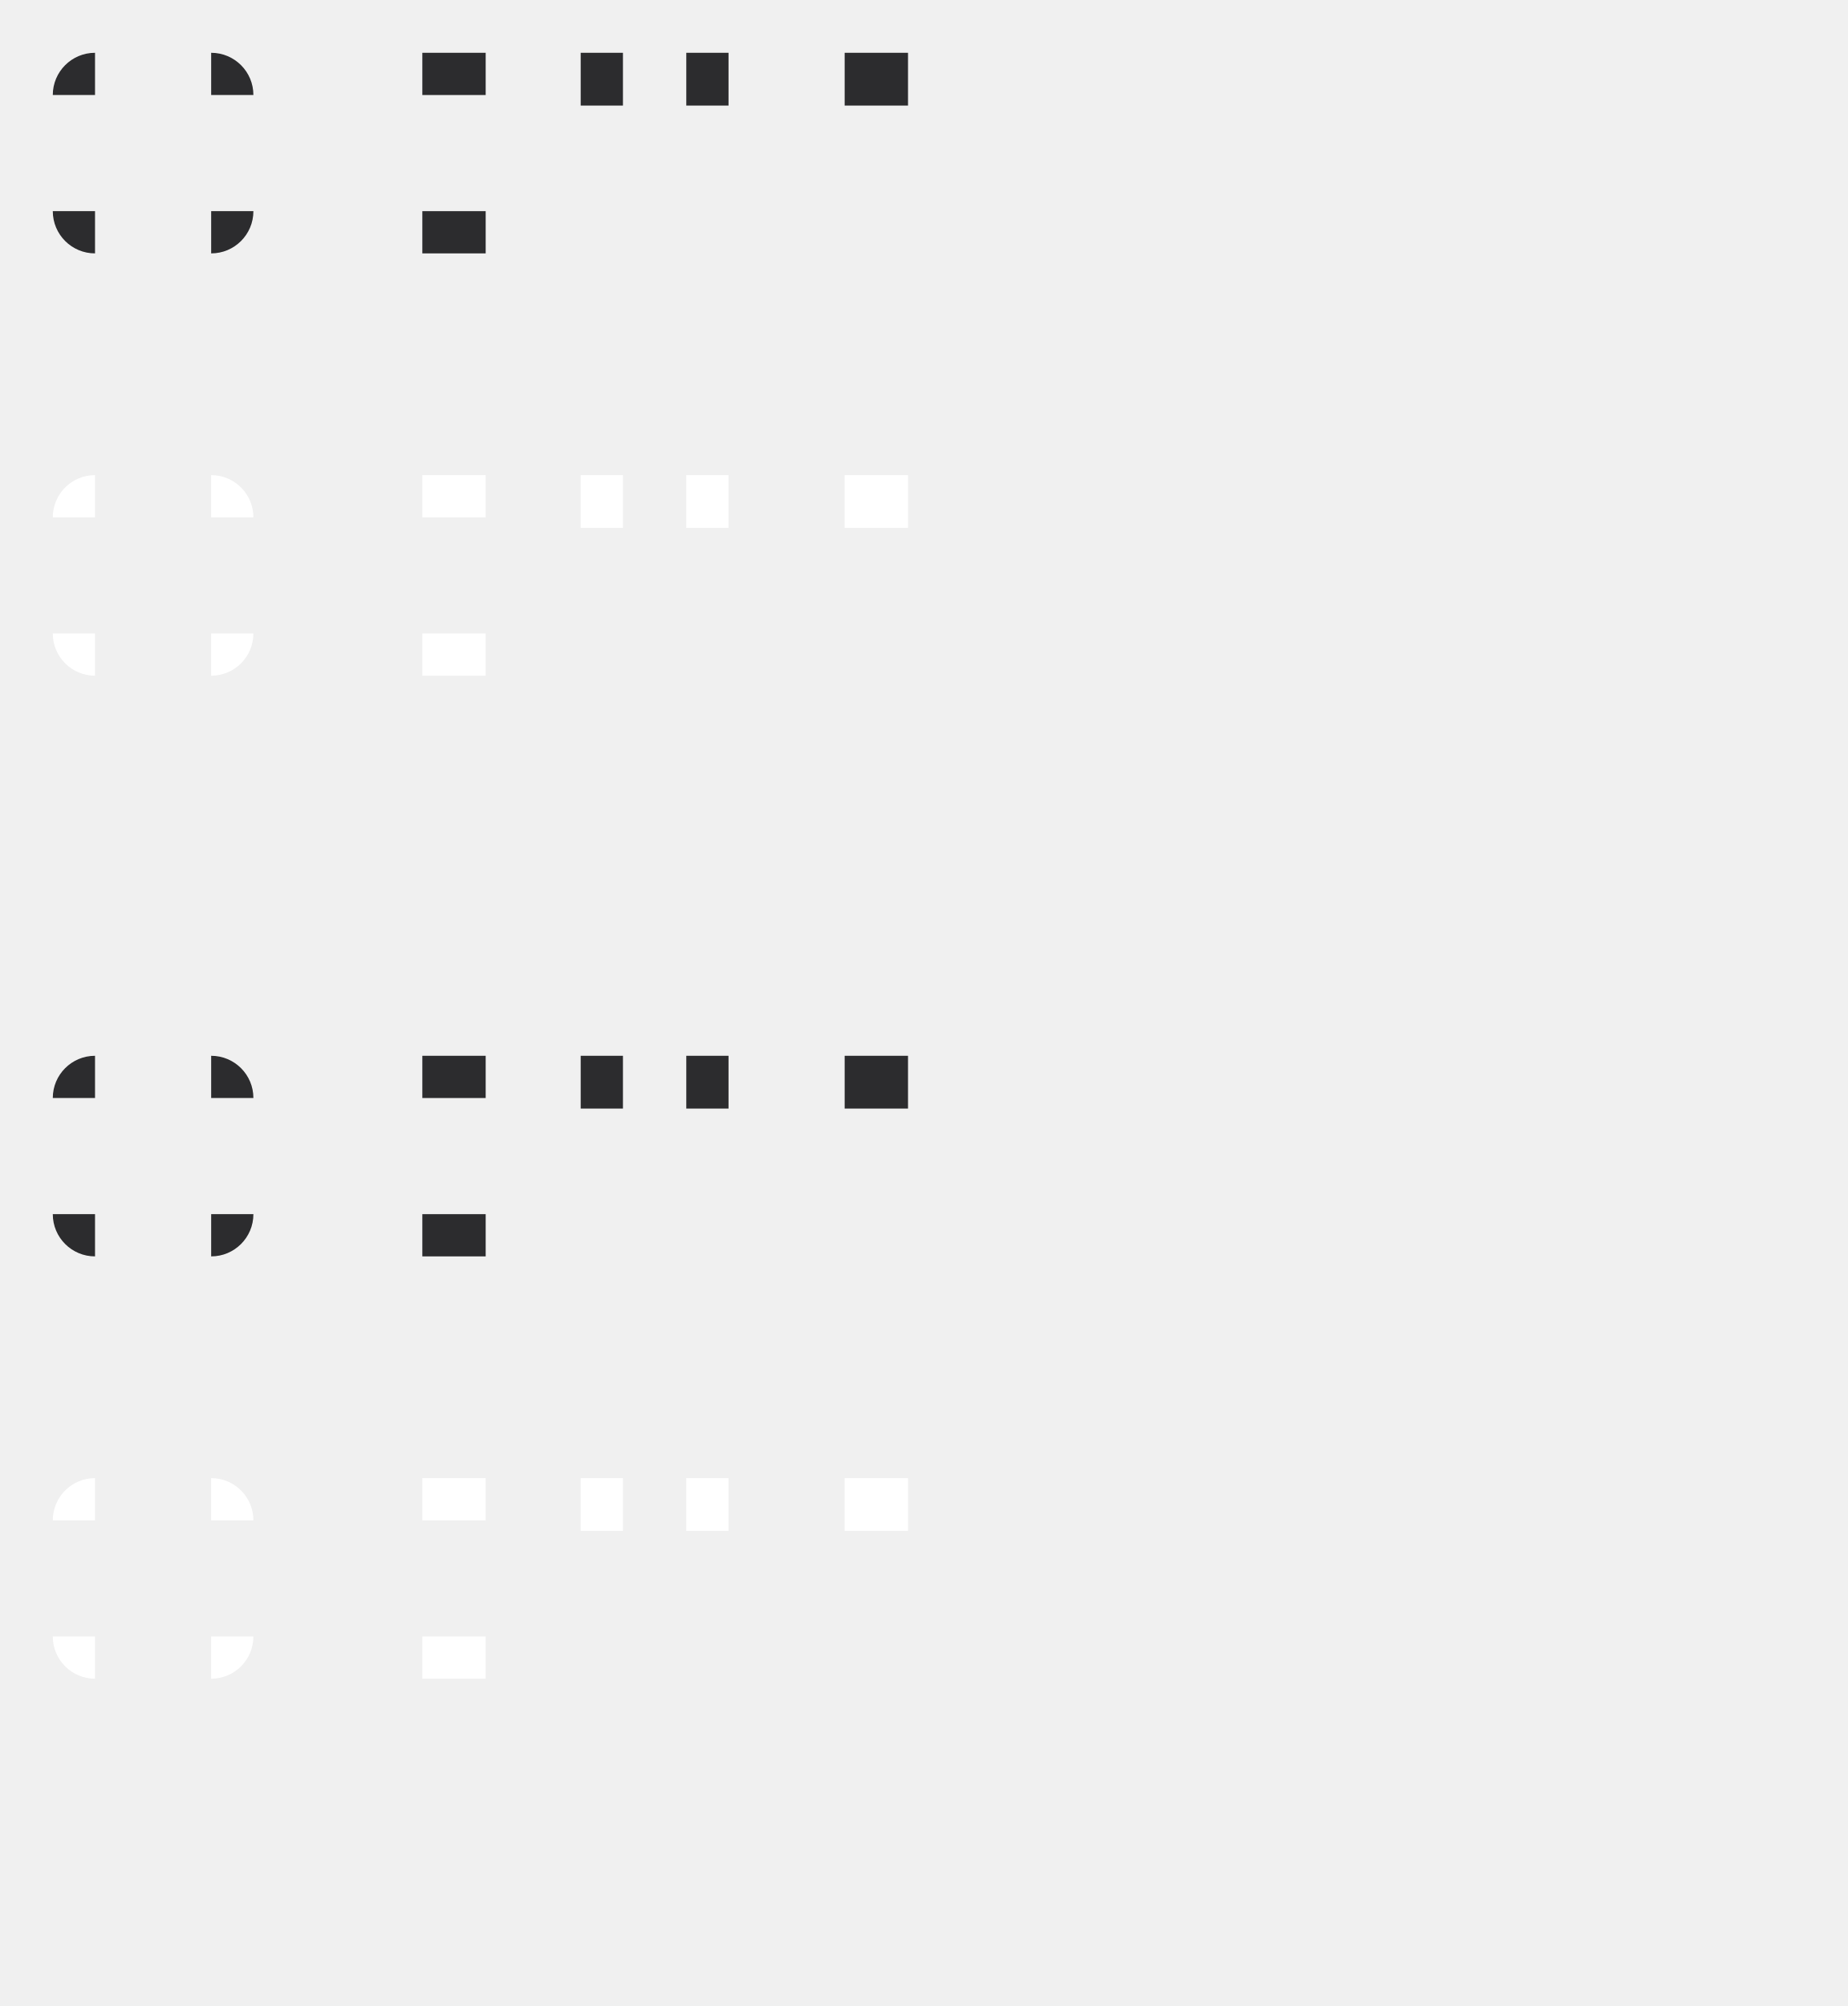
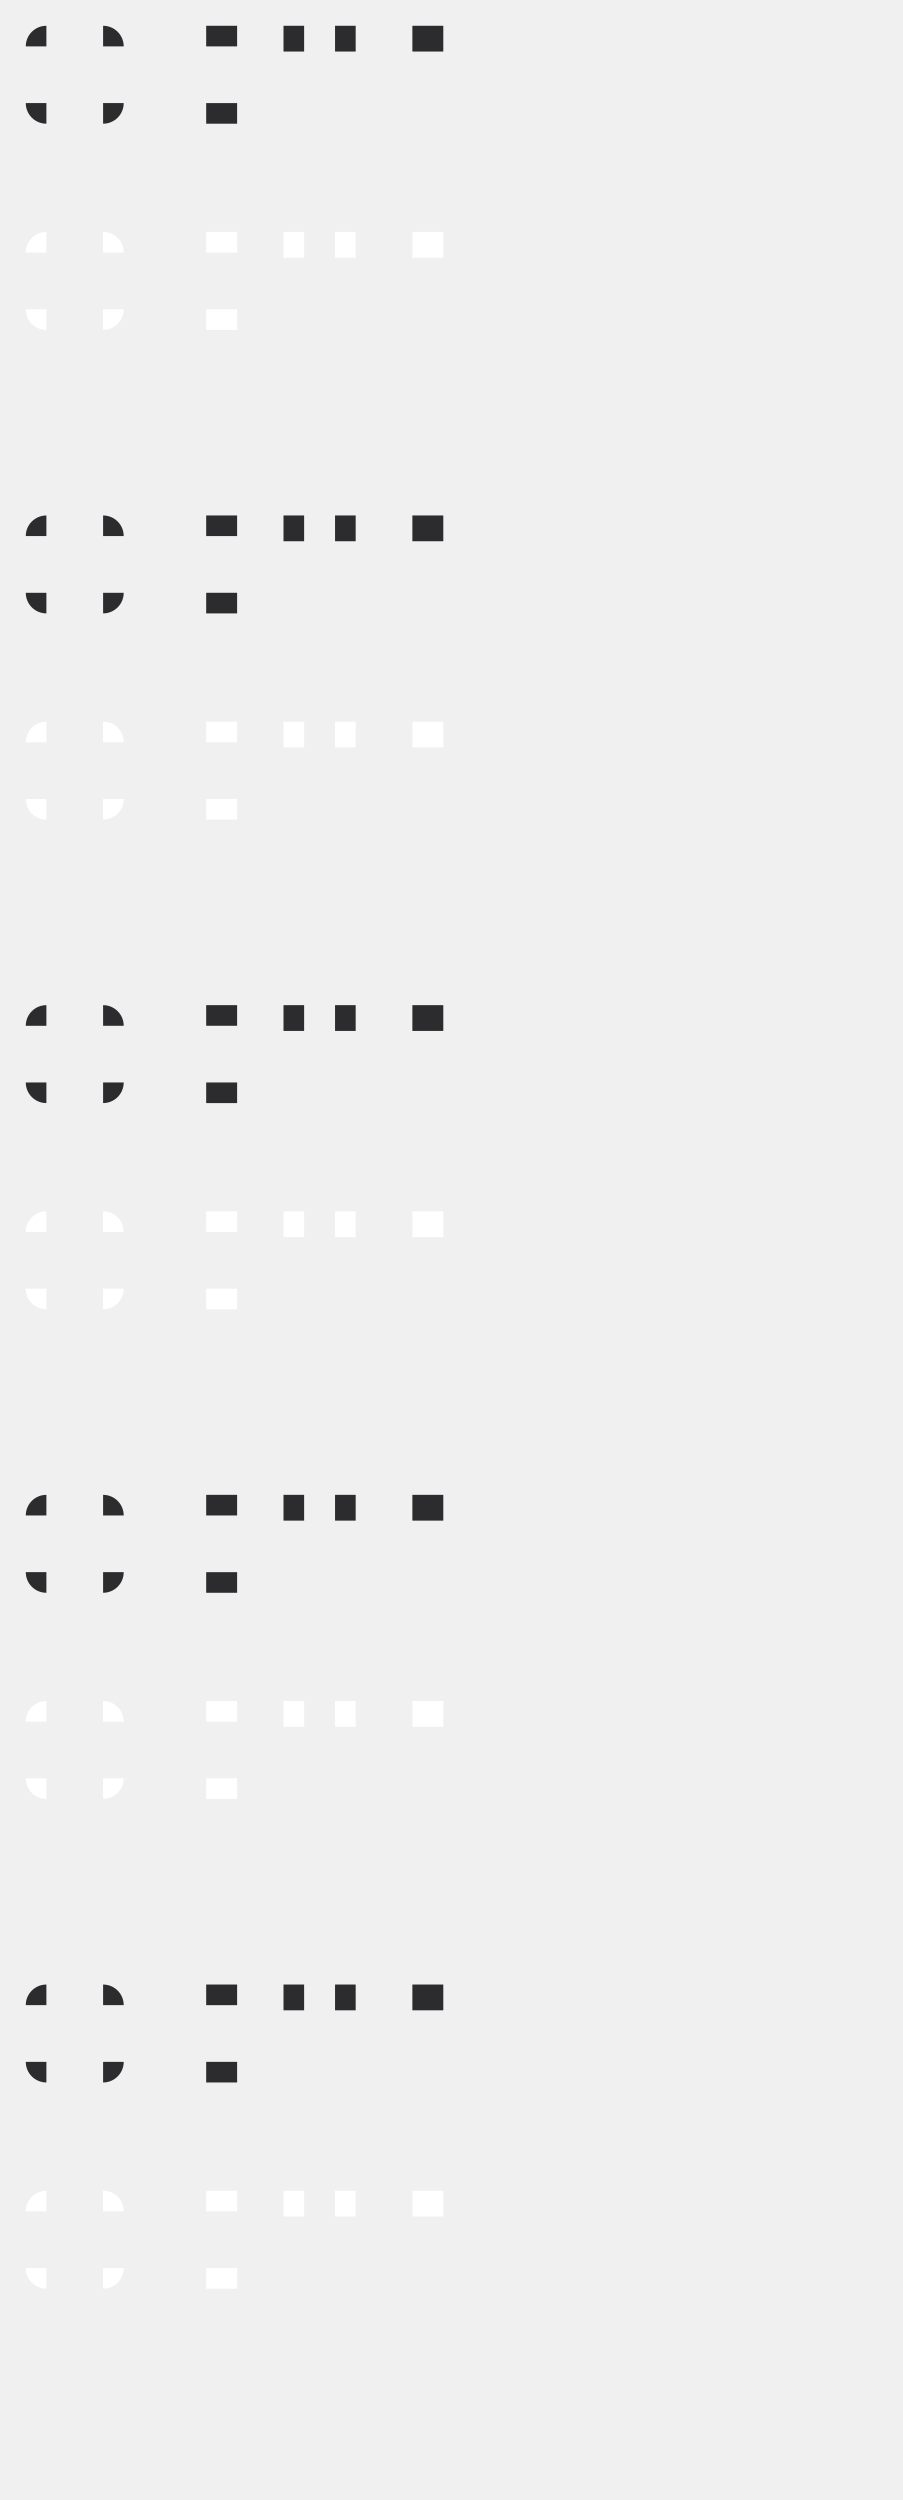
- <svg xmlns="http://www.w3.org/2000/svg" width="700" height="760" viewBox="0 0 700 760">
+ <svg xmlns="http://www.w3.org/2000/svg" width="700" height="1940" viewBox="0 0 700 1940">
  <rect id="hint-top-margin" x="600" y="20" width="1" height="16" fill="none" />
  <rect id="hint-bottom-margin" x="610" y="20" width="1" height="16" fill="none" />
  <rect id="hint-left-margin" x="600" y="50" width="16" height="1" fill="none" />
  <rect id="hint-right-margin" x="600" y="60" width="16" height="1" fill="none" />
  <rect id="hint-stretch-borders" x="600" y="70" width="1" height="1" fill="none" />
  <path id="topleft" transform="translate(20,20)" d="M16,0 L16,16 L0,16 A16,16 0 0 1 16,0 Z" fill="#1c1c1e" fill-opacity="0.92" />
  <path id="mask-topleft" transform="translate(20,180)" d="M16,0 L16,16 L0,16 A16,16 0 0 1 16,0 Z" fill="#ffffff" />
  <path id="topright" transform="translate(80,20)" d="M0,0 L0,16 L16,16 A16,16 0 0 0 0,0 Z" fill="#1c1c1e" fill-opacity="0.92" />
  <path id="mask-topright" transform="translate(80,180)" d="M0,0 L0,16 L16,16 A16,16 0 0 0 0,0 Z" fill="#ffffff" />
  <path id="bottomleft" transform="translate(20,80)" d="M16,16 L16,0 L0,0 A16,16 0 0 0 16,16 Z" fill="#1c1c1e" fill-opacity="0.92" />
  <path id="mask-bottomleft" transform="translate(20,240)" d="M16,16 L16,0 L0,0 A16,16 0 0 0 16,16 Z" fill="#ffffff" />
  <path id="bottomright" transform="translate(80,80)" d="M16,0 L0,0 L0,16 A16,16 0 0 0 16,0 Z" fill="#1c1c1e" fill-opacity="0.92" />
  <path id="mask-bottomright" transform="translate(80,240)" d="M16,0 L0,0 L0,16 A16,16 0 0 0 16,0 Z" fill="#ffffff" />
  <rect id="top" x="160" y="20" width="24" height="16" fill="#1c1c1e" fill-opacity="0.92" />
  <rect id="mask-top" x="160" y="180" width="24" height="16" fill="#ffffff" />
  <rect id="bottom" x="160" y="80" width="24" height="16" fill="#1c1c1e" fill-opacity="0.92" />
  <rect id="mask-bottom" x="160" y="240" width="24" height="16" fill="#ffffff" />
  <rect id="left" x="220" y="20" width="16" height="20" fill="#1c1c1e" fill-opacity="0.92" />
  <rect id="mask-left" x="220" y="180" width="16" height="20" fill="#ffffff" />
  <rect id="right" x="260" y="20" width="16" height="20" fill="#1c1c1e" fill-opacity="0.92" />
  <rect id="mask-right" x="260" y="180" width="16" height="20" fill="#ffffff" />
  <rect id="center" x="320" y="20" width="24" height="20" fill="#1c1c1e" fill-opacity="0.92" />
  <rect id="mask-center" x="320" y="180" width="24" height="20" fill="#ffffff" />
  <rect id="thick-hint-top-margin" x="640" y="10" width="1" height="2" fill="none" />
  <rect id="thick-hint-bottom-margin" x="650" y="10" width="1" height="2" fill="none" />
  <rect id="thick-hint-left-margin" x="640" y="20" width="2" height="1" fill="none" />
  <rect id="thick-hint-right-margin" x="640" y="30" width="2" height="1" fill="none" />
  <rect id="thick-center" x="660" y="10" width="2" height="2" fill="none" />
  <rect id="south-hint-top-margin" x="600" y="400" width="1" height="1" fill="none" />
  <rect id="south-hint-bottom-margin" x="610" y="400" width="1" height="1" fill="none" />
  <rect id="south-hint-left-margin" x="600" y="430" width="6" height="1" fill="none" />
  <rect id="south-hint-right-margin" x="600" y="440" width="6" height="1" fill="none" />
  <rect id="south-hint-stretch-borders" x="600" y="450" width="1" height="1" fill="none" />
  <path id="south-topleft" transform="translate(20,400)" d="M16,0 L16,16 L0,16 A16,16 0 0 1 16,0 Z" fill="#1c1c1e" fill-opacity="0.92" />
  <path id="mask-south-topleft" transform="translate(20,560)" d="M16,0 L16,16 L0,16 A16,16 0 0 1 16,0 Z" fill="#ffffff" />
  <path id="south-topright" transform="translate(80,400)" d="M0,0 L0,16 L16,16 A16,16 0 0 0 0,0 Z" fill="#1c1c1e" fill-opacity="0.92" />
  <path id="mask-south-topright" transform="translate(80,560)" d="M0,0 L0,16 L16,16 A16,16 0 0 0 0,0 Z" fill="#ffffff" />
  <path id="south-bottomleft" transform="translate(20,460)" d="M16,16 L16,0 L0,0 A16,16 0 0 0 16,16 Z" fill="#1c1c1e" fill-opacity="0.92" />
  <path id="mask-south-bottomleft" transform="translate(20,620)" d="M16,16 L16,0 L0,0 A16,16 0 0 0 16,16 Z" fill="#ffffff" />
  <path id="south-bottomright" transform="translate(80,460)" d="M16,0 L0,0 L0,16 A16,16 0 0 0 16,0 Z" fill="#1c1c1e" fill-opacity="0.92" />
  <path id="mask-south-bottomright" transform="translate(80,620)" d="M16,0 L0,0 L0,16 A16,16 0 0 0 16,0 Z" fill="#ffffff" />
  <rect id="south-top" x="160" y="400" width="24" height="16" fill="#1c1c1e" fill-opacity="0.92" />
  <rect id="mask-south-top" x="160" y="560" width="24" height="16" fill="#ffffff" />
  <rect id="south-bottom" x="160" y="460" width="24" height="16" fill="#1c1c1e" fill-opacity="0.92" />
  <rect id="mask-south-bottom" x="160" y="620" width="24" height="16" fill="#ffffff" />
  <rect id="south-left" x="220" y="400" width="16" height="20" fill="#1c1c1e" fill-opacity="0.92" />
  <rect id="mask-south-left" x="220" y="560" width="16" height="20" fill="#ffffff" />
  <rect id="south-right" x="260" y="400" width="16" height="20" fill="#1c1c1e" fill-opacity="0.92" />
  <rect id="mask-south-right" x="260" y="560" width="16" height="20" fill="#ffffff" />
  <rect id="south-center" x="320" y="400" width="24" height="20" fill="#1c1c1e" fill-opacity="0.92" />
  <rect id="mask-south-center" x="320" y="560" width="24" height="20" fill="#ffffff" />
+   <rect id="north-hint-top-margin" x="600" y="780" width="1" height="1" fill="none" />
+   <rect id="north-hint-bottom-margin" x="610" y="780" width="1" height="1" fill="none" />
+   <rect id="north-hint-left-margin" x="600" y="810" width="6" height="1" fill="none" />
+   <rect id="north-hint-right-margin" x="600" y="820" width="6" height="1" fill="none" />
+   <rect id="north-hint-stretch-borders" x="600" y="830" width="1" height="1" fill="none" />
+   <path id="north-topleft" transform="translate(20,780)" d="M16,0 L16,16 L0,16 A16,16 0 0 1 16,0 Z" fill="#1c1c1e" fill-opacity="0.92" />
+   <path id="mask-north-topleft" transform="translate(20,940)" d="M16,0 L16,16 L0,16 A16,16 0 0 1 16,0 Z" fill="#ffffff" />
+   <path id="north-topright" transform="translate(80,780)" d="M0,0 L0,16 L16,16 A16,16 0 0 0 0,0 Z" fill="#1c1c1e" fill-opacity="0.92" />
+   <path id="mask-north-topright" transform="translate(80,940)" d="M0,0 L0,16 L16,16 A16,16 0 0 0 0,0 Z" fill="#ffffff" />
+   <path id="north-bottomleft" transform="translate(20,840)" d="M16,16 L16,0 L0,0 A16,16 0 0 0 16,16 Z" fill="#1c1c1e" fill-opacity="0.92" />
+   <path id="mask-north-bottomleft" transform="translate(20,1000)" d="M16,16 L16,0 L0,0 A16,16 0 0 0 16,16 Z" fill="#ffffff" />
+   <path id="north-bottomright" transform="translate(80,840)" d="M16,0 L0,0 L0,16 A16,16 0 0 0 16,0 Z" fill="#1c1c1e" fill-opacity="0.92" />
+   <path id="mask-north-bottomright" transform="translate(80,1000)" d="M16,0 L0,0 L0,16 A16,16 0 0 0 16,0 Z" fill="#ffffff" />
+   <rect id="north-top" x="160" y="780" width="24" height="16" fill="#1c1c1e" fill-opacity="0.92" />
+   <rect id="mask-north-top" x="160" y="940" width="24" height="16" fill="#ffffff" />
+   <rect id="north-bottom" x="160" y="840" width="24" height="16" fill="#1c1c1e" fill-opacity="0.92" />
+   <rect id="mask-north-bottom" x="160" y="1000" width="24" height="16" fill="#ffffff" />
+   <rect id="north-left" x="220" y="780" width="16" height="20" fill="#1c1c1e" fill-opacity="0.92" />
+   <rect id="mask-north-left" x="220" y="940" width="16" height="20" fill="#ffffff" />
+   <rect id="north-right" x="260" y="780" width="16" height="20" fill="#1c1c1e" fill-opacity="0.92" />
+   <rect id="mask-north-right" x="260" y="940" width="16" height="20" fill="#ffffff" />
+   <rect id="north-center" x="320" y="780" width="24" height="20" fill="#1c1c1e" fill-opacity="0.92" />
+   <rect id="mask-north-center" x="320" y="940" width="24" height="20" fill="#ffffff" />
+   <rect id="west-hint-top-margin" x="600" y="1160" width="1" height="6" fill="none" />
+   <rect id="west-hint-bottom-margin" x="610" y="1160" width="1" height="6" fill="none" />
+   <rect id="west-hint-left-margin" x="600" y="1190" width="1" height="1" fill="none" />
+   <rect id="west-hint-right-margin" x="600" y="1200" width="1" height="1" fill="none" />
+   <rect id="west-hint-stretch-borders" x="600" y="1210" width="1" height="1" fill="none" />
+   <path id="west-topleft" transform="translate(20,1160)" d="M16,0 L16,16 L0,16 A16,16 0 0 1 16,0 Z" fill="#1c1c1e" fill-opacity="0.92" />
+   <path id="mask-west-topleft" transform="translate(20,1320)" d="M16,0 L16,16 L0,16 A16,16 0 0 1 16,0 Z" fill="#ffffff" />
+   <path id="west-topright" transform="translate(80,1160)" d="M0,0 L0,16 L16,16 A16,16 0 0 0 0,0 Z" fill="#1c1c1e" fill-opacity="0.92" />
+   <path id="mask-west-topright" transform="translate(80,1320)" d="M0,0 L0,16 L16,16 A16,16 0 0 0 0,0 Z" fill="#ffffff" />
+   <path id="west-bottomleft" transform="translate(20,1220)" d="M16,16 L16,0 L0,0 A16,16 0 0 0 16,16 Z" fill="#1c1c1e" fill-opacity="0.92" />
+   <path id="mask-west-bottomleft" transform="translate(20,1380)" d="M16,16 L16,0 L0,0 A16,16 0 0 0 16,16 Z" fill="#ffffff" />
+   <path id="west-bottomright" transform="translate(80,1220)" d="M16,0 L0,0 L0,16 A16,16 0 0 0 16,0 Z" fill="#1c1c1e" fill-opacity="0.92" />
+   <path id="mask-west-bottomright" transform="translate(80,1380)" d="M16,0 L0,0 L0,16 A16,16 0 0 0 16,0 Z" fill="#ffffff" />
+   <rect id="west-top" x="160" y="1160" width="24" height="16" fill="#1c1c1e" fill-opacity="0.92" />
+   <rect id="mask-west-top" x="160" y="1320" width="24" height="16" fill="#ffffff" />
+   <rect id="west-bottom" x="160" y="1220" width="24" height="16" fill="#1c1c1e" fill-opacity="0.92" />
+   <rect id="mask-west-bottom" x="160" y="1380" width="24" height="16" fill="#ffffff" />
+   <rect id="west-left" x="220" y="1160" width="16" height="20" fill="#1c1c1e" fill-opacity="0.92" />
+   <rect id="mask-west-left" x="220" y="1320" width="16" height="20" fill="#ffffff" />
+   <rect id="west-right" x="260" y="1160" width="16" height="20" fill="#1c1c1e" fill-opacity="0.92" />
+   <rect id="mask-west-right" x="260" y="1320" width="16" height="20" fill="#ffffff" />
+   <rect id="west-center" x="320" y="1160" width="24" height="20" fill="#1c1c1e" fill-opacity="0.92" />
+   <rect id="mask-west-center" x="320" y="1320" width="24" height="20" fill="#ffffff" />
+   <rect id="east-hint-top-margin" x="600" y="1540" width="1" height="6" fill="none" />
+   <rect id="east-hint-bottom-margin" x="610" y="1540" width="1" height="6" fill="none" />
+   <rect id="east-hint-left-margin" x="600" y="1570" width="1" height="1" fill="none" />
+   <rect id="east-hint-right-margin" x="600" y="1580" width="1" height="1" fill="none" />
+   <rect id="east-hint-stretch-borders" x="600" y="1590" width="1" height="1" fill="none" />
+   <path id="east-topleft" transform="translate(20,1540)" d="M16,0 L16,16 L0,16 A16,16 0 0 1 16,0 Z" fill="#1c1c1e" fill-opacity="0.92" />
+   <path id="mask-east-topleft" transform="translate(20,1700)" d="M16,0 L16,16 L0,16 A16,16 0 0 1 16,0 Z" fill="#ffffff" />
+   <path id="east-topright" transform="translate(80,1540)" d="M0,0 L0,16 L16,16 A16,16 0 0 0 0,0 Z" fill="#1c1c1e" fill-opacity="0.92" />
+   <path id="mask-east-topright" transform="translate(80,1700)" d="M0,0 L0,16 L16,16 A16,16 0 0 0 0,0 Z" fill="#ffffff" />
+   <path id="east-bottomleft" transform="translate(20,1600)" d="M16,16 L16,0 L0,0 A16,16 0 0 0 16,16 Z" fill="#1c1c1e" fill-opacity="0.92" />
+   <path id="mask-east-bottomleft" transform="translate(20,1760)" d="M16,16 L16,0 L0,0 A16,16 0 0 0 16,16 Z" fill="#ffffff" />
+   <path id="east-bottomright" transform="translate(80,1600)" d="M16,0 L0,0 L0,16 A16,16 0 0 0 16,0 Z" fill="#1c1c1e" fill-opacity="0.92" />
+   <path id="mask-east-bottomright" transform="translate(80,1760)" d="M16,0 L0,0 L0,16 A16,16 0 0 0 16,0 Z" fill="#ffffff" />
+   <rect id="east-top" x="160" y="1540" width="24" height="16" fill="#1c1c1e" fill-opacity="0.92" />
+   <rect id="mask-east-top" x="160" y="1700" width="24" height="16" fill="#ffffff" />
+   <rect id="east-bottom" x="160" y="1600" width="24" height="16" fill="#1c1c1e" fill-opacity="0.92" />
+   <rect id="mask-east-bottom" x="160" y="1760" width="24" height="16" fill="#ffffff" />
+   <rect id="east-left" x="220" y="1540" width="16" height="20" fill="#1c1c1e" fill-opacity="0.92" />
+   <rect id="mask-east-left" x="220" y="1700" width="16" height="20" fill="#ffffff" />
+   <rect id="east-right" x="260" y="1540" width="16" height="20" fill="#1c1c1e" fill-opacity="0.92" />
+   <rect id="mask-east-right" x="260" y="1700" width="16" height="20" fill="#ffffff" />
+   <rect id="east-center" x="320" y="1540" width="24" height="20" fill="#1c1c1e" fill-opacity="0.92" />
+   <rect id="mask-east-center" x="320" y="1700" width="24" height="20" fill="#ffffff" />
</svg>
